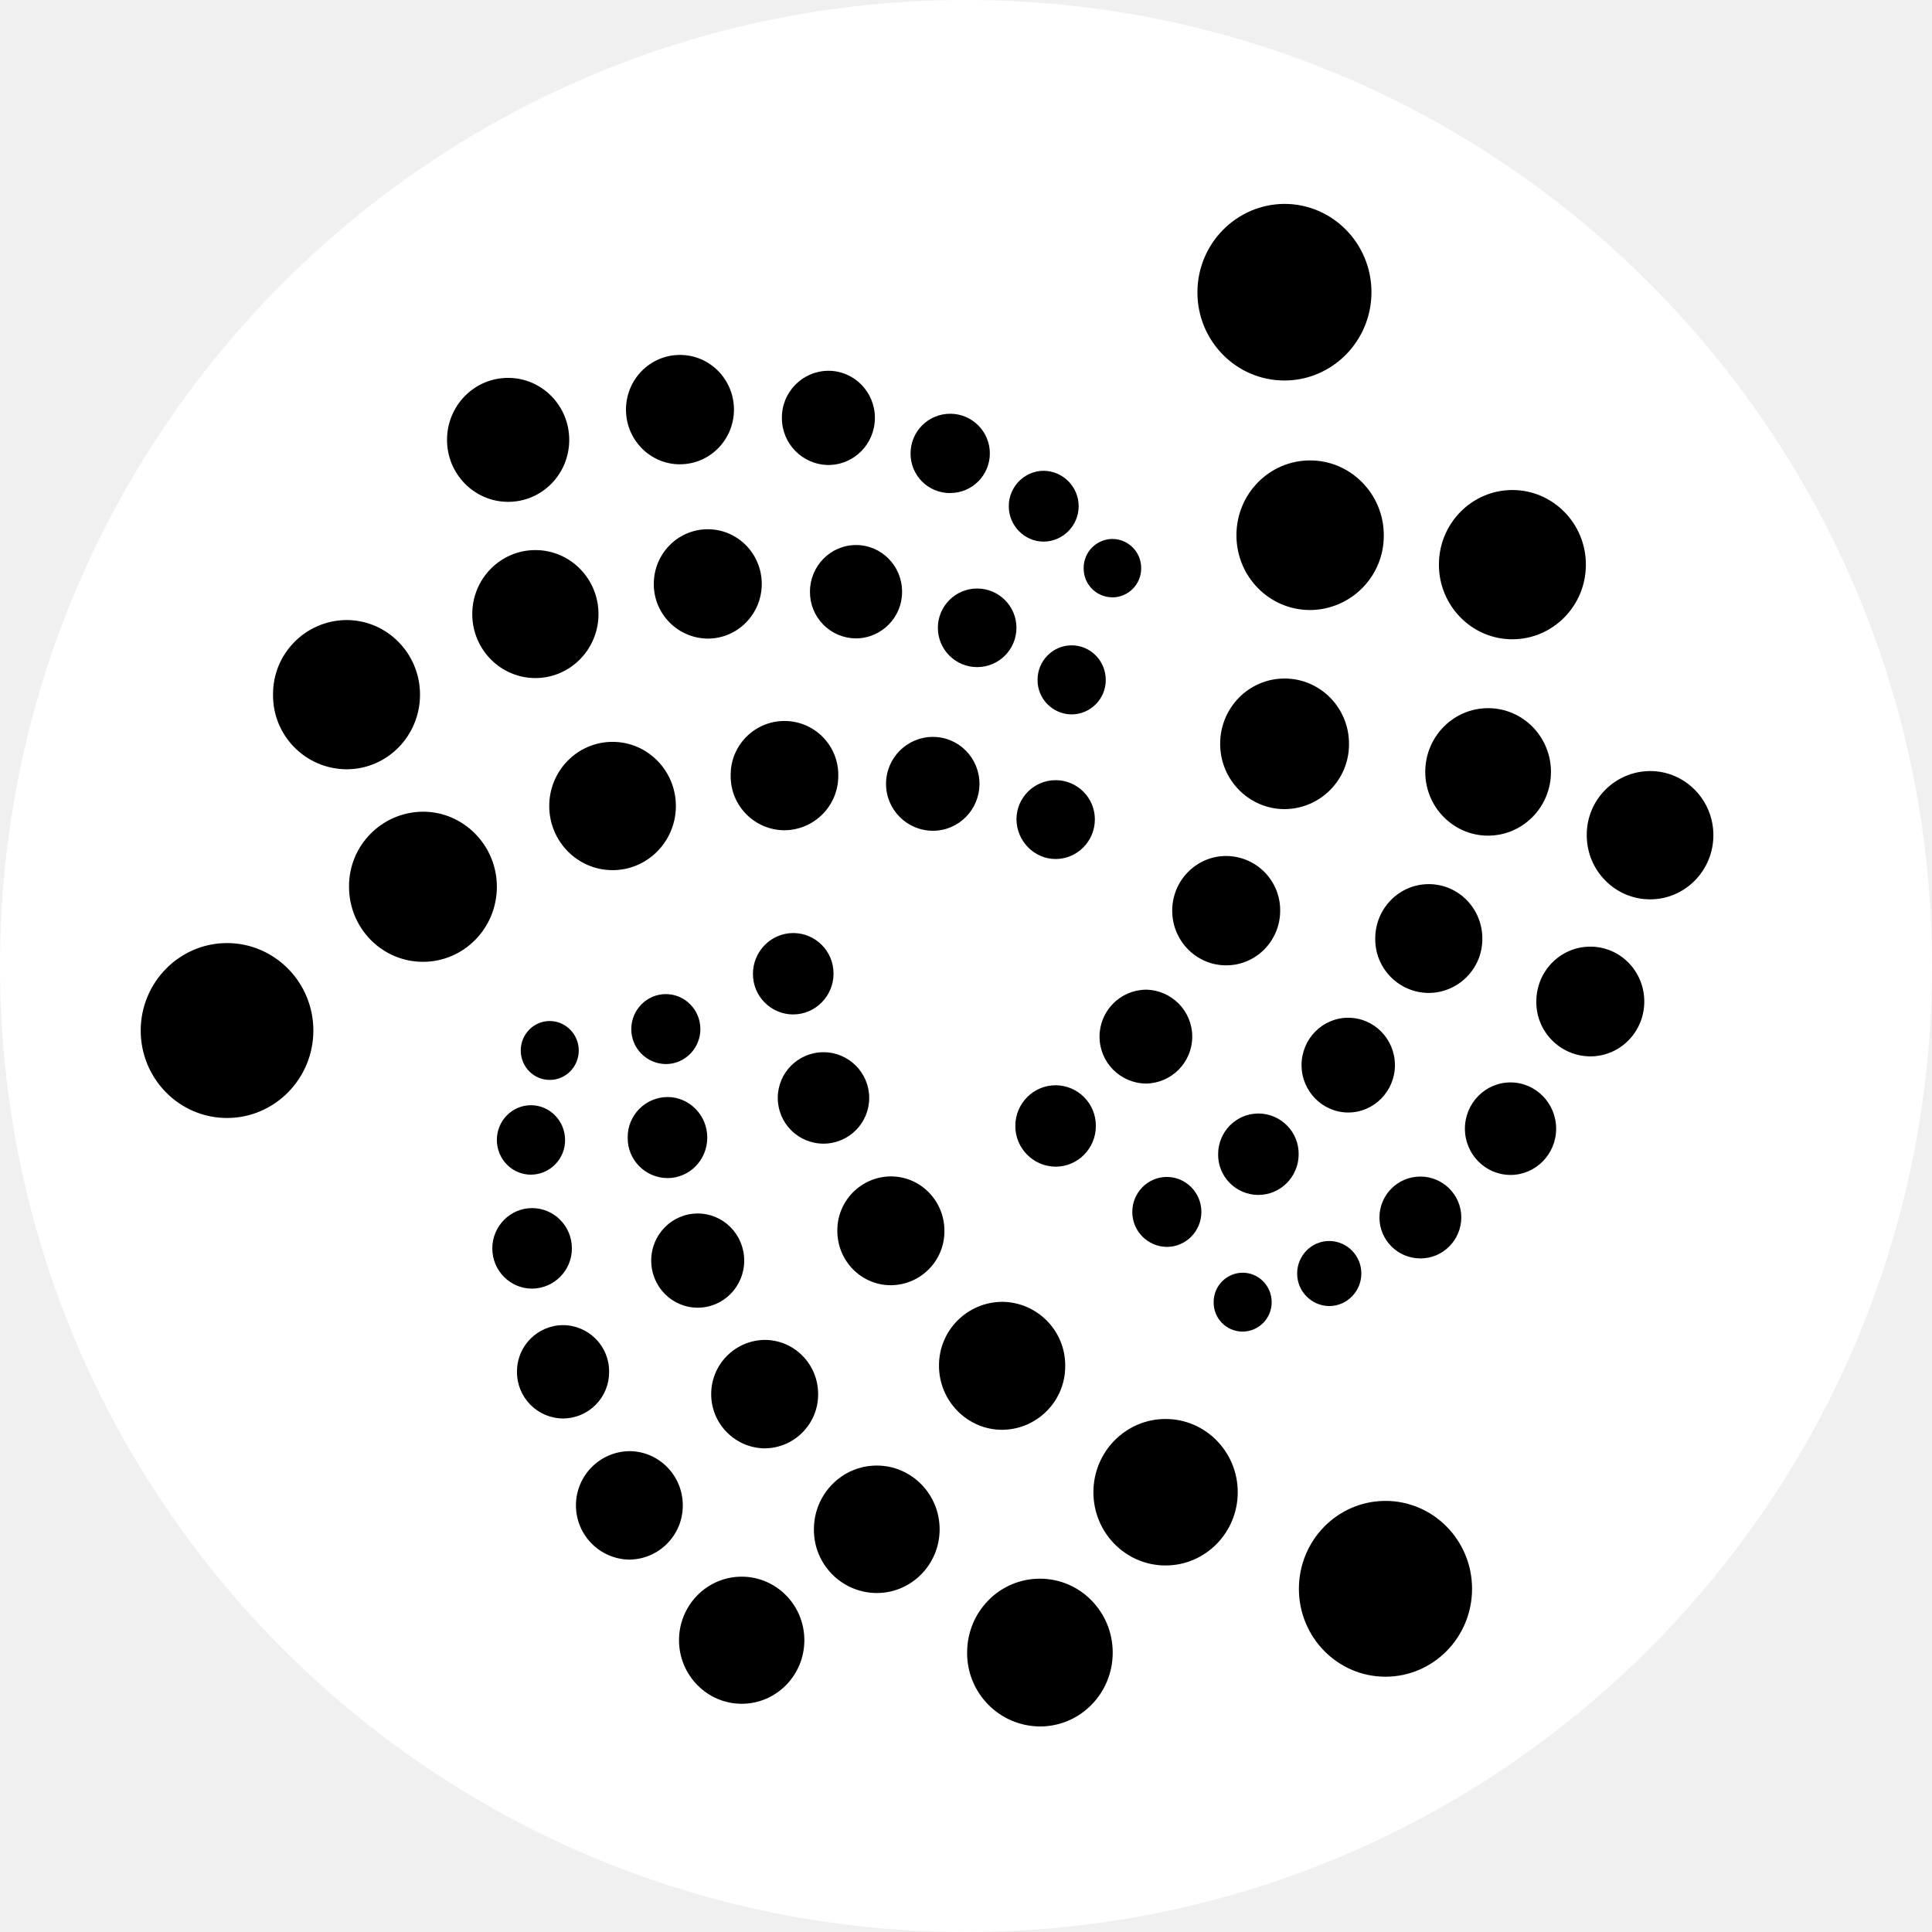
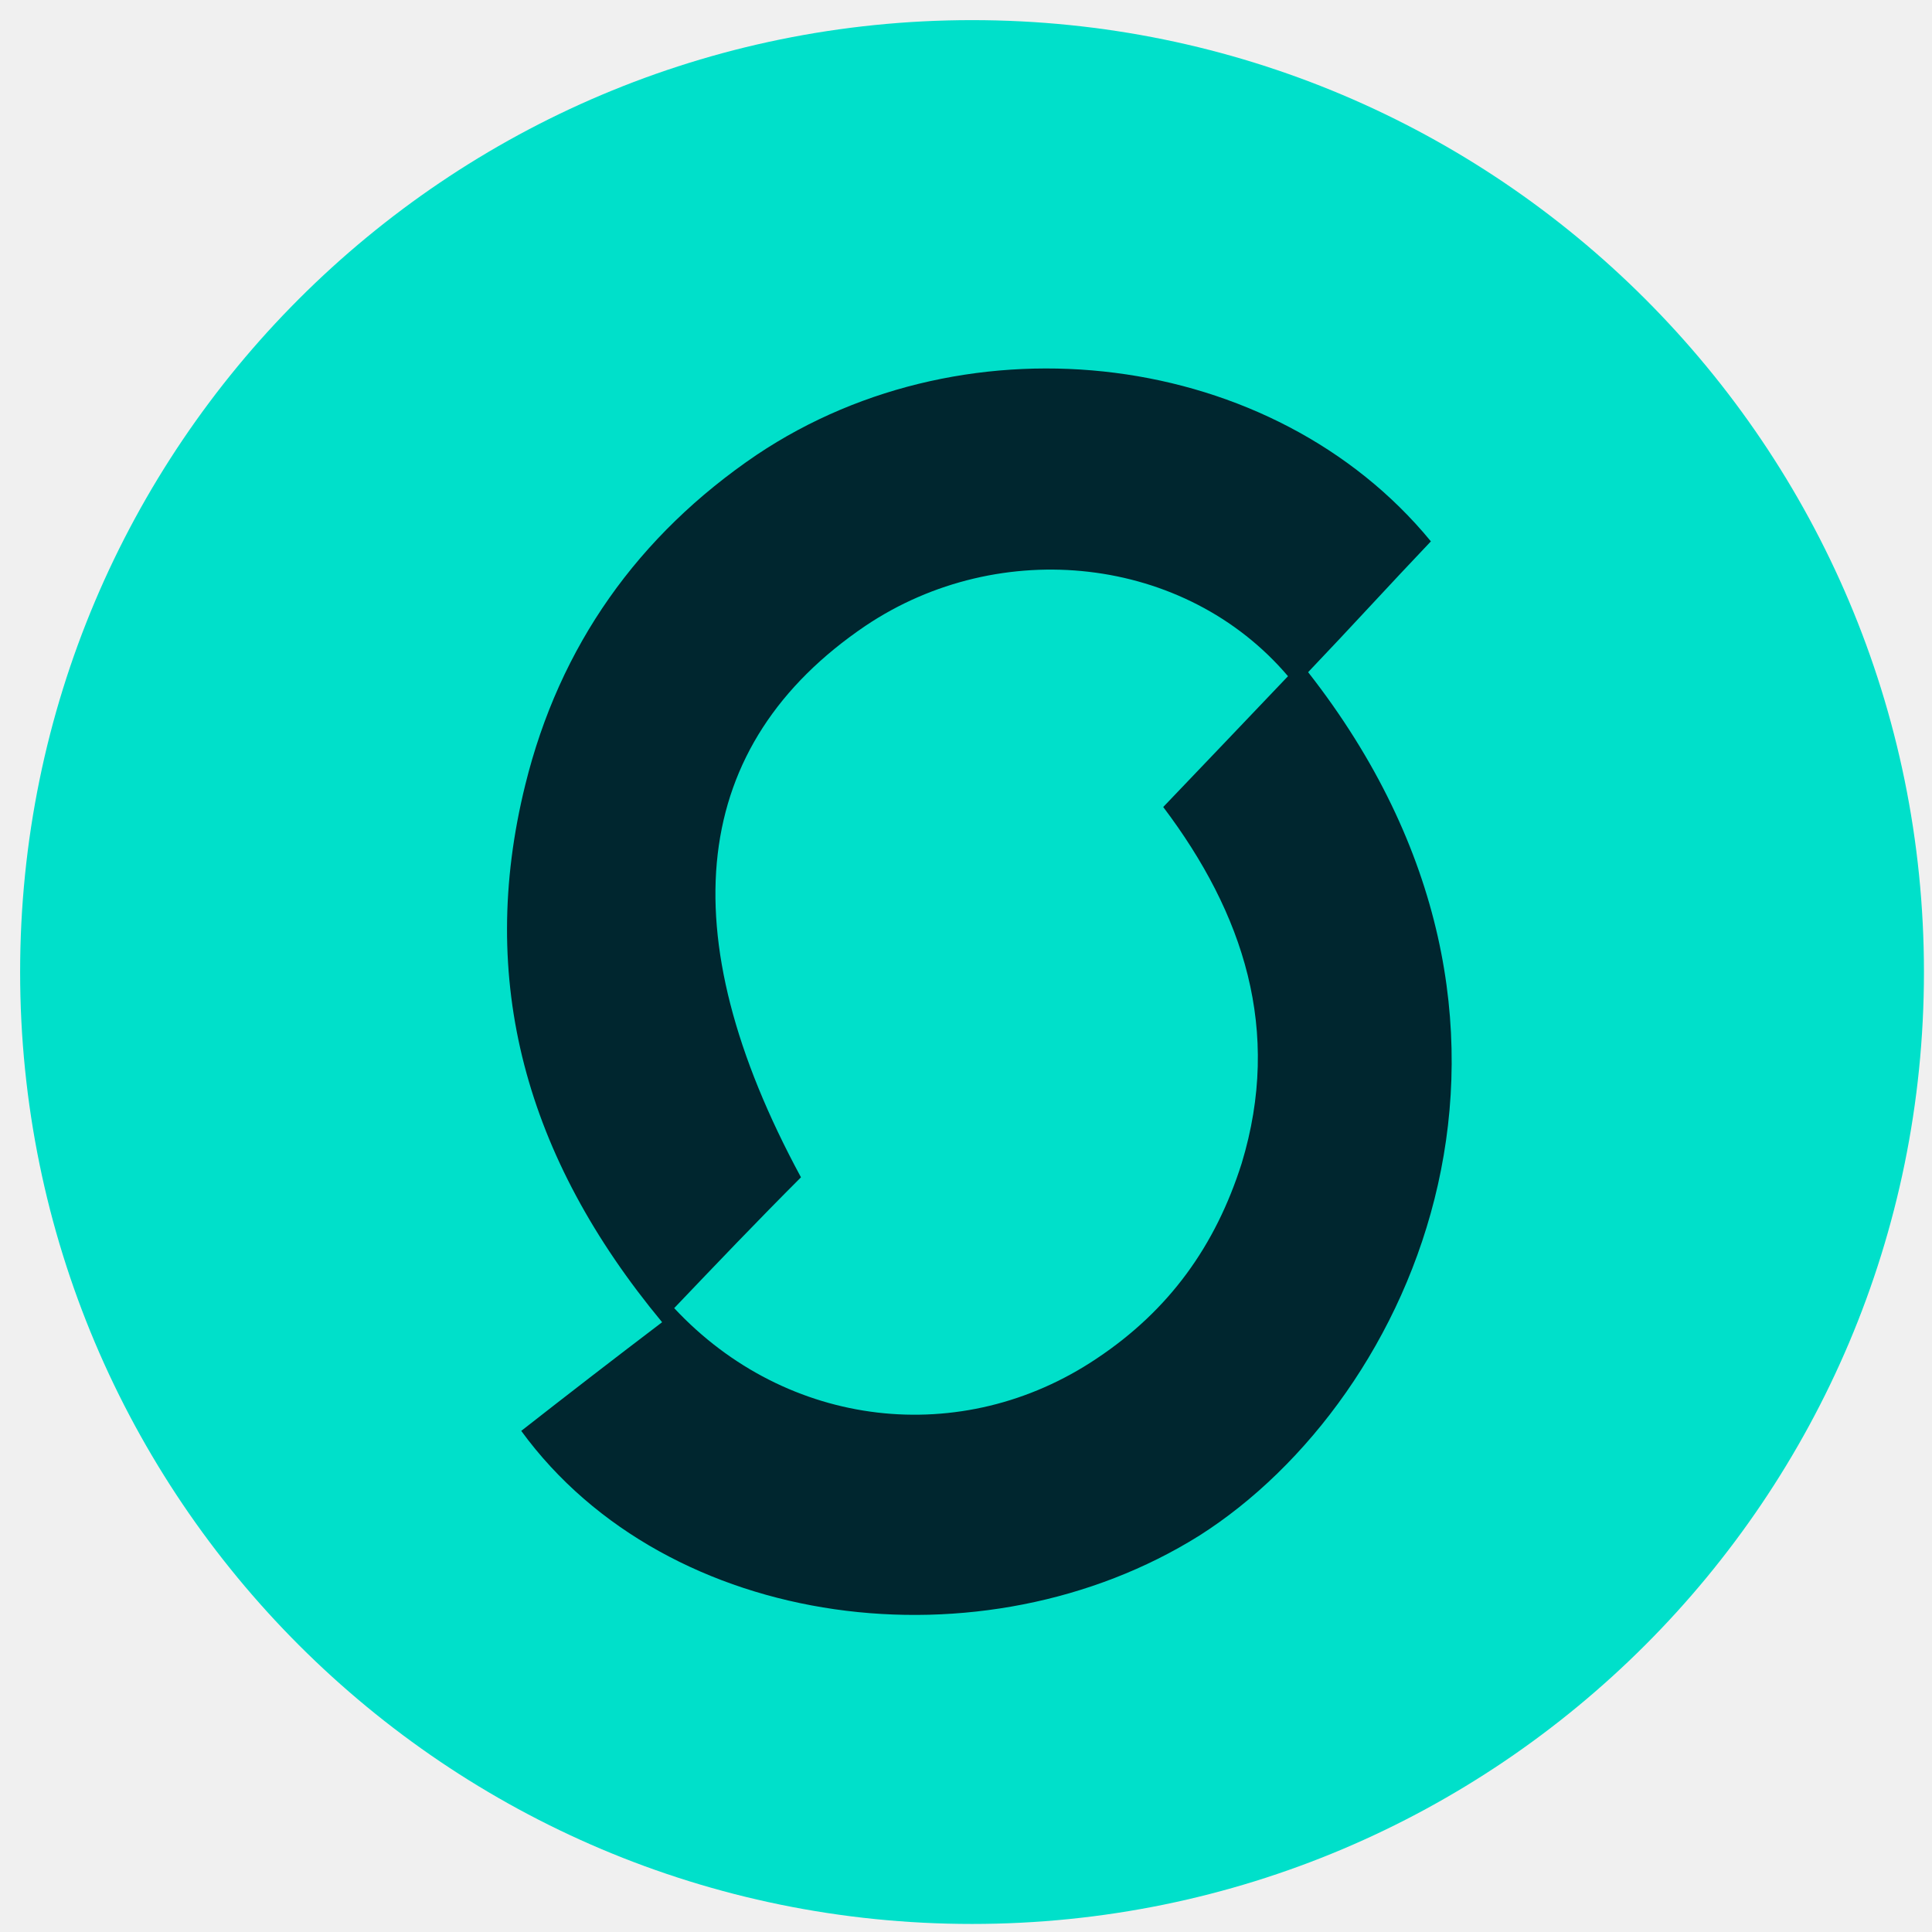
- <svg xmlns="http://www.w3.org/2000/svg" viewBox="0 0 2379.17 2379.17">
-   <defs>
-     <style>.cls-1{fill:#fff;}</style>
-   </defs>
-   <g id="Layer_2" data-name="Layer 2">
-     <g id="Layer_1-2" data-name="Layer 1">
-       <circle class="cls-1" cx="1189.58" cy="1189.58" r="1189.58" />
-       <g id="Layer_2-2" data-name="Layer 2">
-         <g id="Layer_1-2-2" data-name="Layer 1-2">
-           <path d="M1581.73,468.57c59.12,0,107.16-48.81,107.16-108.78s-48-108.71-107.16-108.71c-59.12.31-107.16,49-107.16,109S1522.61,468.57,1581.73,468.57Zm31.61,282.66a91.43,91.43,0,0,0,90.73-92.12h0c0-50.67-40.6-92.13-90.73-92.13s-90.73,41.15-90.73,92.13S1563.13,751.23,1613.34,751.23Zm249.11,36c49.9,0,90.5-41.14,90.5-91.9s-40.6-91.89-90.5-91.89-90.5,41.14-90.5,91.89S1812.63,787.26,1862.45,787.26Zm-29.91,241.82c42.77,0,77.4-35.17,77.4-78.49s-34.63-78.49-77.4-78.49-77.41,35.18-77.41,78.49S1789.77,1029.08,1832.54,1029.08ZM2032,1107.5c43.08,0,77.95-35.41,77.95-79s-34.87-79-77.95-79a78.49,78.49,0,0,0-78,79h0C1954,1072.09,1989,1107.5,2032,1107.5Zm-450.1-111.11a79.81,79.81,0,0,0,79.34-80.27h0V916c0-44.4-35.41-80.43-79.34-80.43s-79.34,36-79.34,80.43C1502.54,960.12,1538,996.39,1581.88,996.39ZM1510,1188.78c36.8,0,66.48-30.22,66.48-67.34a66.79,66.79,0,0,0-66.24-67.33H1510c-36.81,0-66.48,30.22-66.48,67.33S1473.17,1188.78,1510,1188.78Zm249.49,34a66.4,66.4,0,0,0,65.94-66.85h0v-.16c0-37-29.44-67-65.94-67s-65.94,30-65.94,67a66.17,66.17,0,0,0,65.3,67h.64Zm198.9,78.11c36.81,0,66.48-30.22,66.48-67.57s-29.67-67.57-66.48-67.57-66.48,30.22-66.48,67.57a66.87,66.87,0,0,0,66.16,67.57Zm-98.25,146c31.07,0,56.18-25.64,56.18-56.95s-25.11-57-56.18-57-56.17,25.65-56.17,57S1829.05,1446.87,1860.12,1446.87ZM1660.29,1370c31.62,0,57.5-26.19,57.5-58.34s-25.65-58.35-57.5-58.35-57.49,26.19-57.49,58.35S1628.68,1370,1660.29,1370Zm-249.18-35.64a57.81,57.81,0,0,0,.08-115.61h-.08a57.81,57.81,0,0,0-.08,115.61Zm138.54,137.14c27.5,0,49.59-22.62,49.59-50.13a49.67,49.67,0,0,0-49.2-50.13h-.39c-27.51,0-49.59,22.63-49.59,50.13a49.58,49.58,0,0,0,49,50.13Zm199.75,78.18c27.51,0,50.13-22.62,50.13-50.67a50.4,50.4,0,1,0-50.13,50.67Zm-112.51,58.66c21.78,0,39.52-18,39.52-40.06a39.82,39.82,0,0,0-39.52-40.06c-21.77,0-39.51,18-39.51,40.06A40,40,0,0,0,1636.89,1608.35Zm-106.61,31.46a36,36,0,0,0,35.72-36.17h0v-.1c0-20.14-16.12-36.26-35.72-36.26a36,36,0,0,0-35.72,36.17h0v.09a35.65,35.65,0,0,0,35,36.26Zm-93.37-104.3c23.48,0,42.54-19.37,42.54-43.08s-19.06-43.08-42.54-43.08-42.54,19.37-42.54,43.08A43,43,0,0,0,1436.91,1535.51Zm-137-98.79c27.27,0,49.59-22.31,49.59-50.13a49.71,49.71,0,0,0-49.59-50.13c-27.27,0-49.59,22.32-49.59,50.13A50.05,50.05,0,0,0,1299.92,1436.72Zm406.24,628.08c58.89,0,106.62-48.5,106.62-108.24s-47.73-108.25-106.62-108.25-106.61,48.51-106.61,108.25,47.73,108.24,106.61,108.24Zm-270.8-137c49.05,0,88.87-40.37,88.87-90.19s-39.82-90.19-88.87-90.19-88.87,40.37-88.87,90.19S1386.24,1927.81,1435.36,1927.81Zm-154.73,198.28c49.59,0,89.64-40.6,89.64-91,0-50.13-40-91-89.64-91s-89.65,40.61-89.65,91a90.35,90.35,0,0,0,89.64,91Zm-46.57-365.33a78.27,78.27,0,0,0,77.72-78.8h0a78.26,78.26,0,0,0-77.72-78.8h0a78.26,78.26,0,0,0-77.72,78.79h0c.08,43.39,35,78.8,77.72,78.8Zm-154.35,201c42.77,0,77.41-35.18,77.41-78.49s-34.64-78.49-77.41-78.49-77.4,35.17-77.4,78.49a77.72,77.72,0,0,0,76.93,78.49ZM913.36,2098.12c42.77,0,77.17-35.18,77.17-78.26,0-43.31-34.63-78.26-77.17-78.26-42.77,0-77.18,35.18-77.18,78.26s34.64,78.26,77.18,78.26ZM774.89,1920.6a66.54,66.54,0,0,0,65.94-66.79c0-36.8-29.44-66.79-65.94-66.79a66.8,66.8,0,0,0,0,133.58Zm166.67-137a66.4,66.4,0,0,0,65.94-66.79c0-37-29.44-66.79-65.94-66.79a66.8,66.8,0,0,0-.23,133.58Zm155.51-200.91a66.4,66.4,0,0,0,65.94-66.85h0v-.16c0-37-29.45-67-65.94-67a66.4,66.4,0,0,0-65.94,66.85h0v.16C1031.13,1552.72,1060.57,1582.7,1097.07,1582.7ZM859.2,1610.36c31.61,0,57.26-25.88,57.26-58s-25.65-58-57.26-58-57.26,25.88-57.26,58S827.58,1610.36,859.2,1610.36ZM693.38,1746.81a57,57,0,0,0,56.72-57.34h0v-.15a57,57,0,0,0-56.4-57.49h-.32a57,57,0,0,0-56.72,57.33h0v.16a57.1,57.1,0,0,0,56.72,57.49Zm-38.12-159.92a49.45,49.45,0,0,0,49-49.59c0-27.51-22.09-49.59-49-49.59s-49,22.31-49,49.59C606.21,1564.8,628.3,1586.89,655.26,1586.89Zm-1.39-140.33a42.38,42.38,0,0,0,42-42.76h0c0-23.47-18.83-42.77-42-42.77s-42,19.06-42,42.77S630.7,1446.56,653.87,1446.56ZM677,1329.87c19.91,0,35.72-16.35,35.72-36.26s-16.12-36.26-35.72-36.26c-19.92,0-35.72,16.35-35.72,36.26S657,1329.87,677,1329.87Zm142.95-19.52c23.48,0,42.54-19.37,42.54-43.08s-19.06-43.08-42.54-43.08-42.54,19.37-42.54,43.08A42.94,42.94,0,0,0,819.91,1310.35Zm156.91-61.14c27.27,0,49.58-22.62,49.58-50.13A49.66,49.66,0,0,0,977.21,1149h-.39c-27.28,0-49.59,22.63-49.59,50.13a49.74,49.74,0,0,0,49.35,50.13h.24Zm37.34,159.15a56.3,56.3,0,1,0-.23,0Zm-192.23,42.39c27.27,0,49-22.32,49-49.9s-22.08-49.9-49-49.9a49.34,49.34,0,0,0-49,49.65h0v.24a49.2,49.2,0,0,0,48.49,49.89h.56Zm-542.38-74c58.57,0,106.3-48.27,106.3-107.7s-47.73-107.7-106.3-107.7-106.31,48.35-106.31,107.78S221,1376.75,279.55,1376.75Zm241.28-192.31c50.44,0,91-41.46,91-92.44s-40.91-92.44-91-92.44a91.68,91.68,0,0,0-91.05,92.28v.16c0,51.29,40.92,92.44,91.05,92.44Zm-94.14-237.1c50.13,0,90.5-41.14,90.5-91.9s-40.61-91.89-90.5-91.89a91.11,91.11,0,0,0-90.5,91.72h0v.16a91,91,0,0,0,90,91.9ZM659.29,835c42.77,0,77.72-35.18,77.72-78.8s-34.87-78.8-77.72-78.8-77.72,35.18-77.72,78.8S616.52,835,659.29,835Zm95.07,236.56c43.08,0,77.95-35.41,77.95-79s-34.87-79-77.95-79-78,35.41-78,79S711.28,1071.55,754.36,1071.55Zm211.69-49.13a66.78,66.78,0,0,0,66.24-67.32h0a66.25,66.25,0,1,0-132.49-2v2h0a66.57,66.57,0,0,0,65.77,67.33Zm182.86.62c31.61,0,57.26-25.88,57.26-57.8s-25.65-57.8-57.26-57.8a57.8,57.8,0,1,0,0,115.6ZM1300,1057.83c26.42,0,48.27-21.77,48.27-48.81a48.27,48.27,0,1,0-96.54,0C1252,1035.75,1273.5,1057.83,1300,1057.83Zm19.68-178.06a42.29,42.29,0,0,0,42-42.53c0-23.48-18.82-42.54-42-42.54s-42,19.06-42,42.54A42.29,42.29,0,0,0,1319.68,879.77Zm-116.23-58.26a48.39,48.39,0,1,0-.24,0Zm-149.31-35.34a57.18,57.18,0,0,0,56.72-57.49c0-31.92-25.34-57.49-56.72-57.49s-56.71,25.88-56.71,57.49A57,57,0,0,0,1054,786.17h.16Zm-182.55.24c36.81,0,66.48-30.22,66.48-67.34s-29.67-67.33-66.48-67.33S805.11,682,805.11,719.07A67.11,67.11,0,0,0,871.59,786.41ZM625.74,618c41.69,0,75.24-34.1,75.24-76.32s-33.79-76.33-75.24-76.33c-41.69,0-75.24,34.1-75.24,76.33S584.29,618,625.74,618Zm211.61-46.26c36.8,0,66.48-30.22,66.48-67.33s-29.68-67.34-66.48-67.34-66.48,30.22-66.48,67.34S800.54,571.78,837.35,571.78Zm182.78.85c31.61,0,57.26-25.88,57.26-58s-25.65-58-57.26-58a57.57,57.57,0,0,0-57.26,57.88h0v.16A57.78,57.78,0,0,0,1020.13,572.63Zm150,34.56a48.82,48.82,0,1,0-48.82-48.82A48.45,48.45,0,0,0,1170.14,607.19ZM1285.35,667a43.63,43.63,0,0,0,0-87.25c-23.71,0-43.08,19.6-43.08,43.62S1261.64,667,1285.35,667Zm84.54,68.65a35.65,35.65,0,0,0,35.41-35.88h0v-.08a35.65,35.65,0,0,0-35.33-36h-.08a35.64,35.64,0,0,0-35.41,35.87h0v.07a35.41,35.41,0,0,0,34.85,35.95h.56Z" />
-         </g>
-       </g>
-     </g>
+ <svg xmlns="http://www.w3.org/2000/svg" version="1.1" id="Ebene_1" x="0px" y="0px" viewBox="0 0 96 96" enable-background="new 0 0 96 96" xml:space="preserve">
+   <g>
+     <circle fill="#00E0CA" cx="48.3" cy="48.3" r="47.3" />
+     <path fill="#00262F" d="M25.9,71.1c2.3-1.8,4.5-3.5,7-5.4c-6.8-8.2-9.2-17-6.8-26.7c1.7-6.9,5.6-12.4,11.5-16.4   c10.6-7.1,25.7-5.2,33.5,4.3c-2,2.1-4,4.3-6.1,6.5c13.7,17.5,5.3,36.1-5.4,42.9C48.9,83,33.2,81.1,25.9,71.1z M33.5,65   c5.6,6,14.3,7,21,2.5c3.6-2.4,5.9-5.6,7.2-9.7c2-6.6,0.1-12.4-3.9-17.7c2.2-2.3,4.2-4.4,6.2-6.5c-5.1-6-14.3-7-21-2.5   c-8.7,5.9-9.8,15.2-3.2,27.4C37.6,60.7,35.6,62.8,33.5,65z" />
  </g>
</svg>
